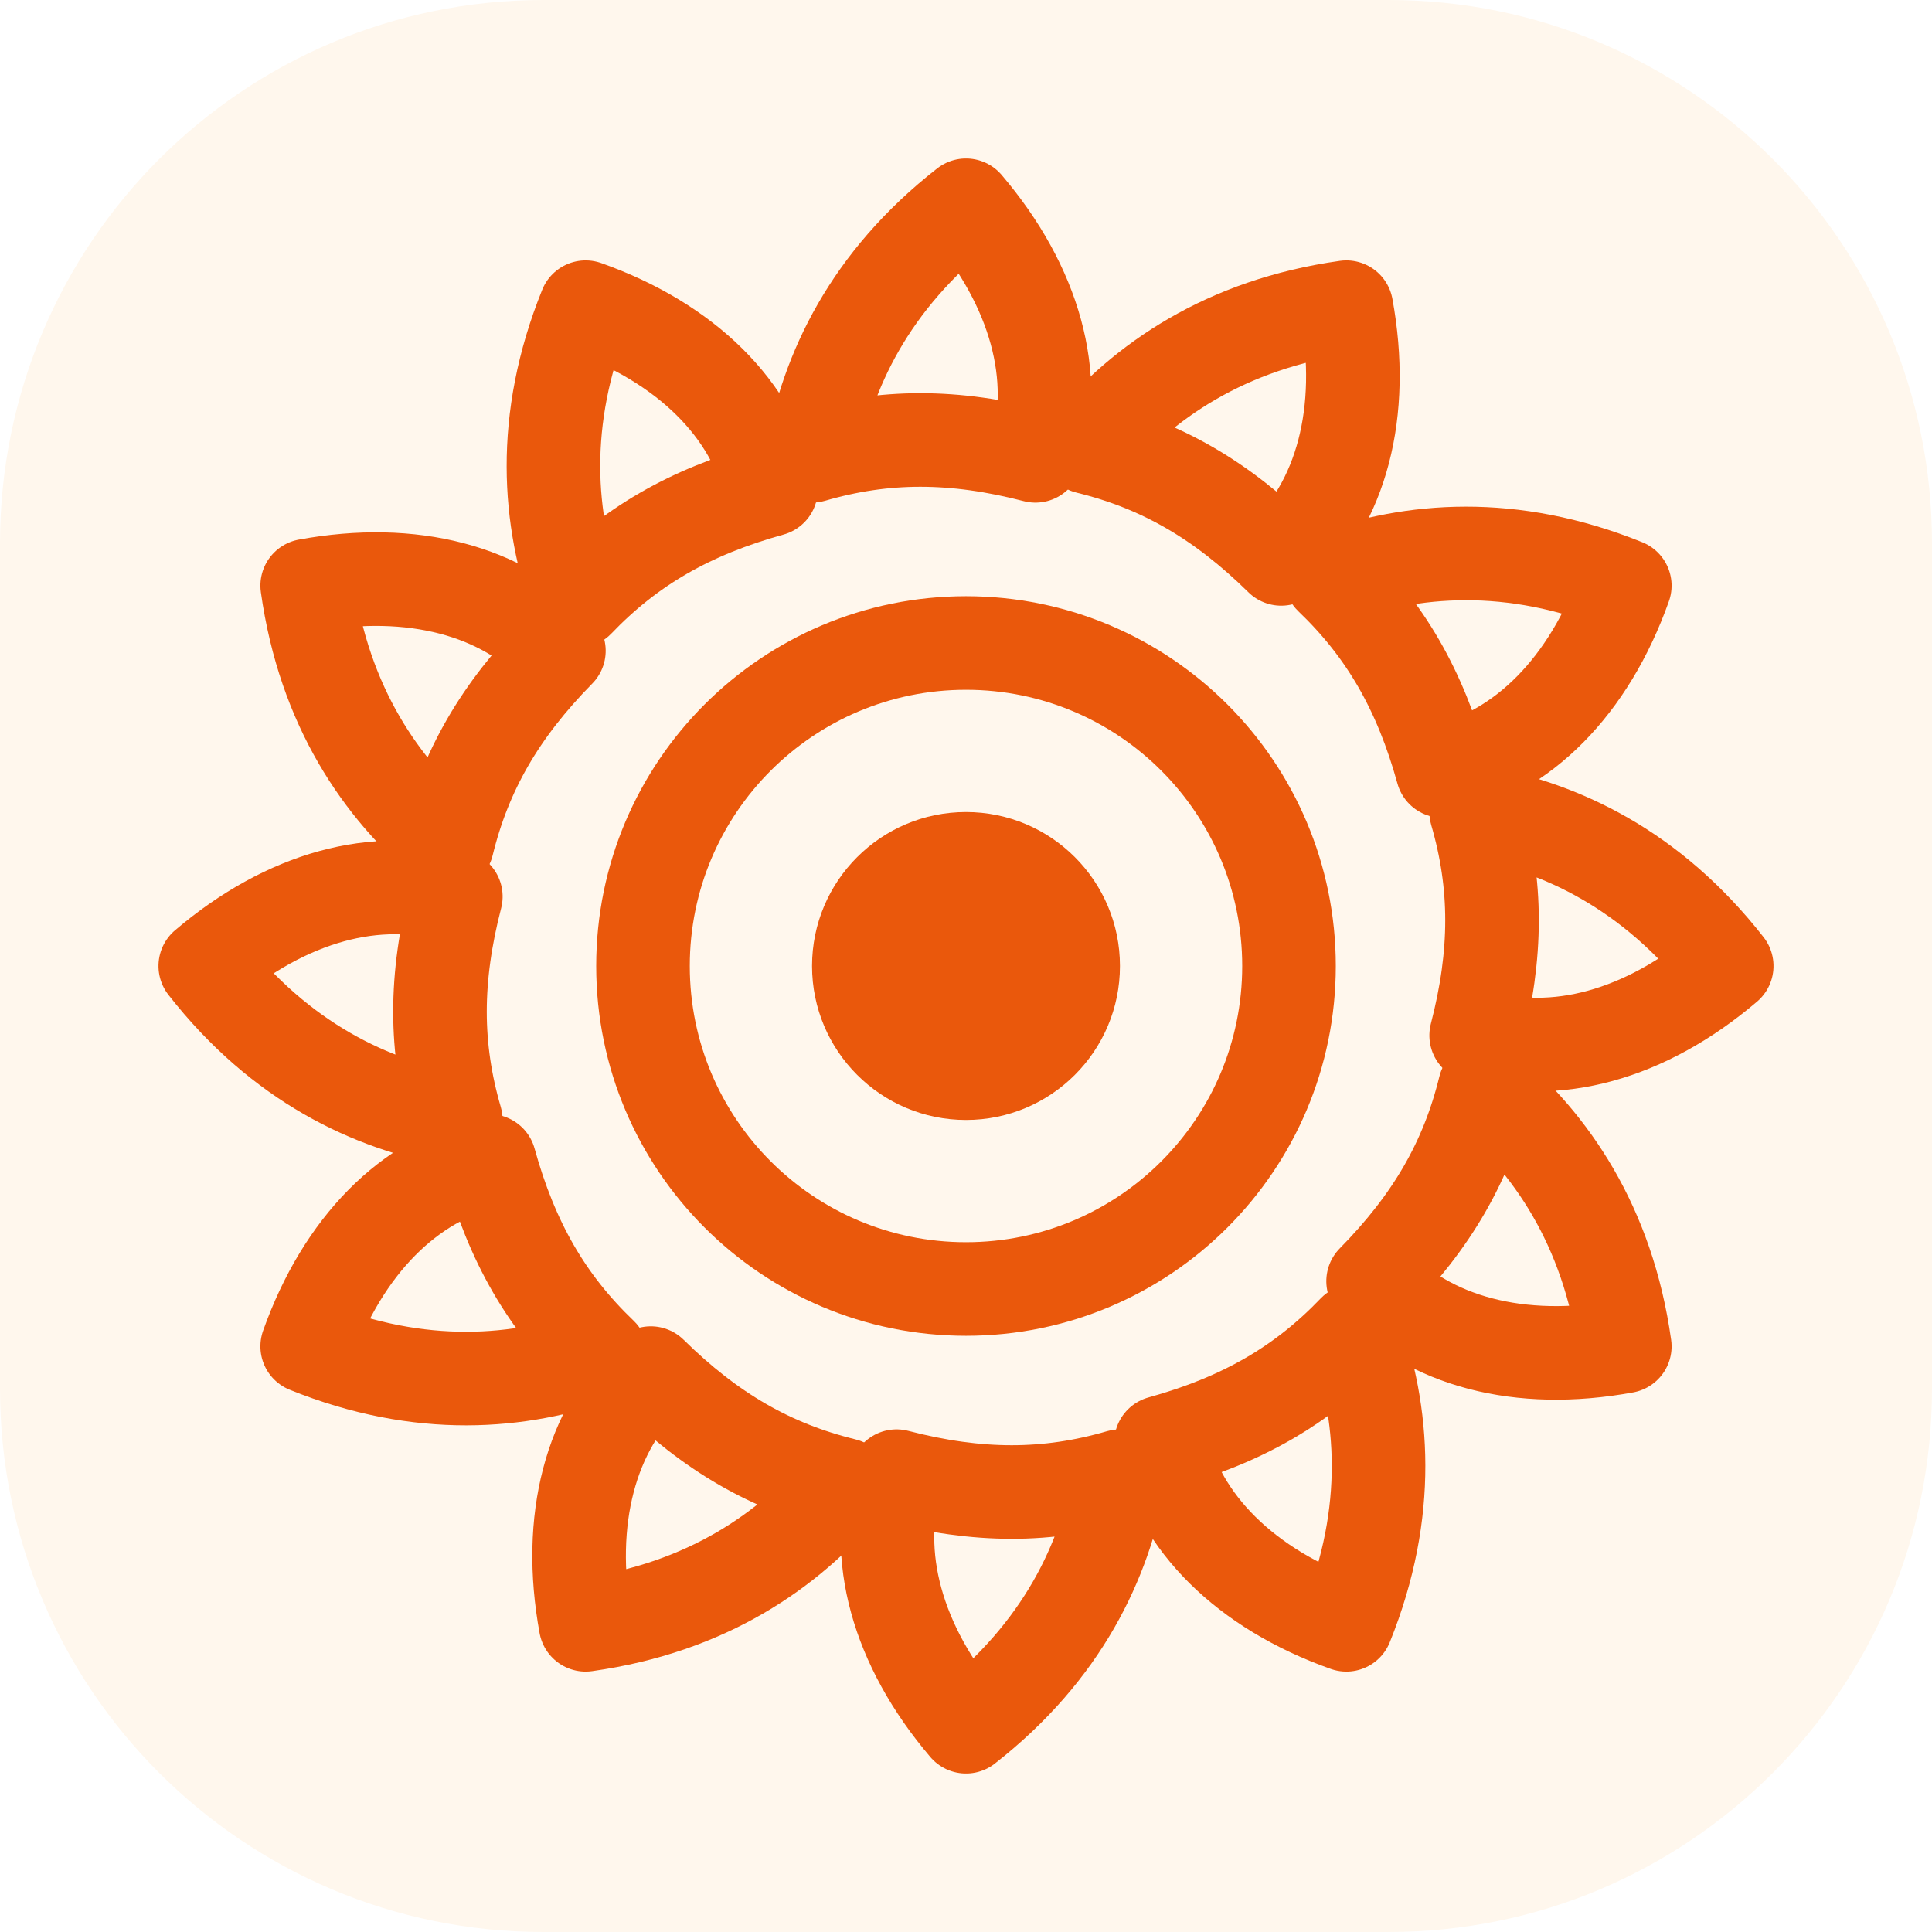
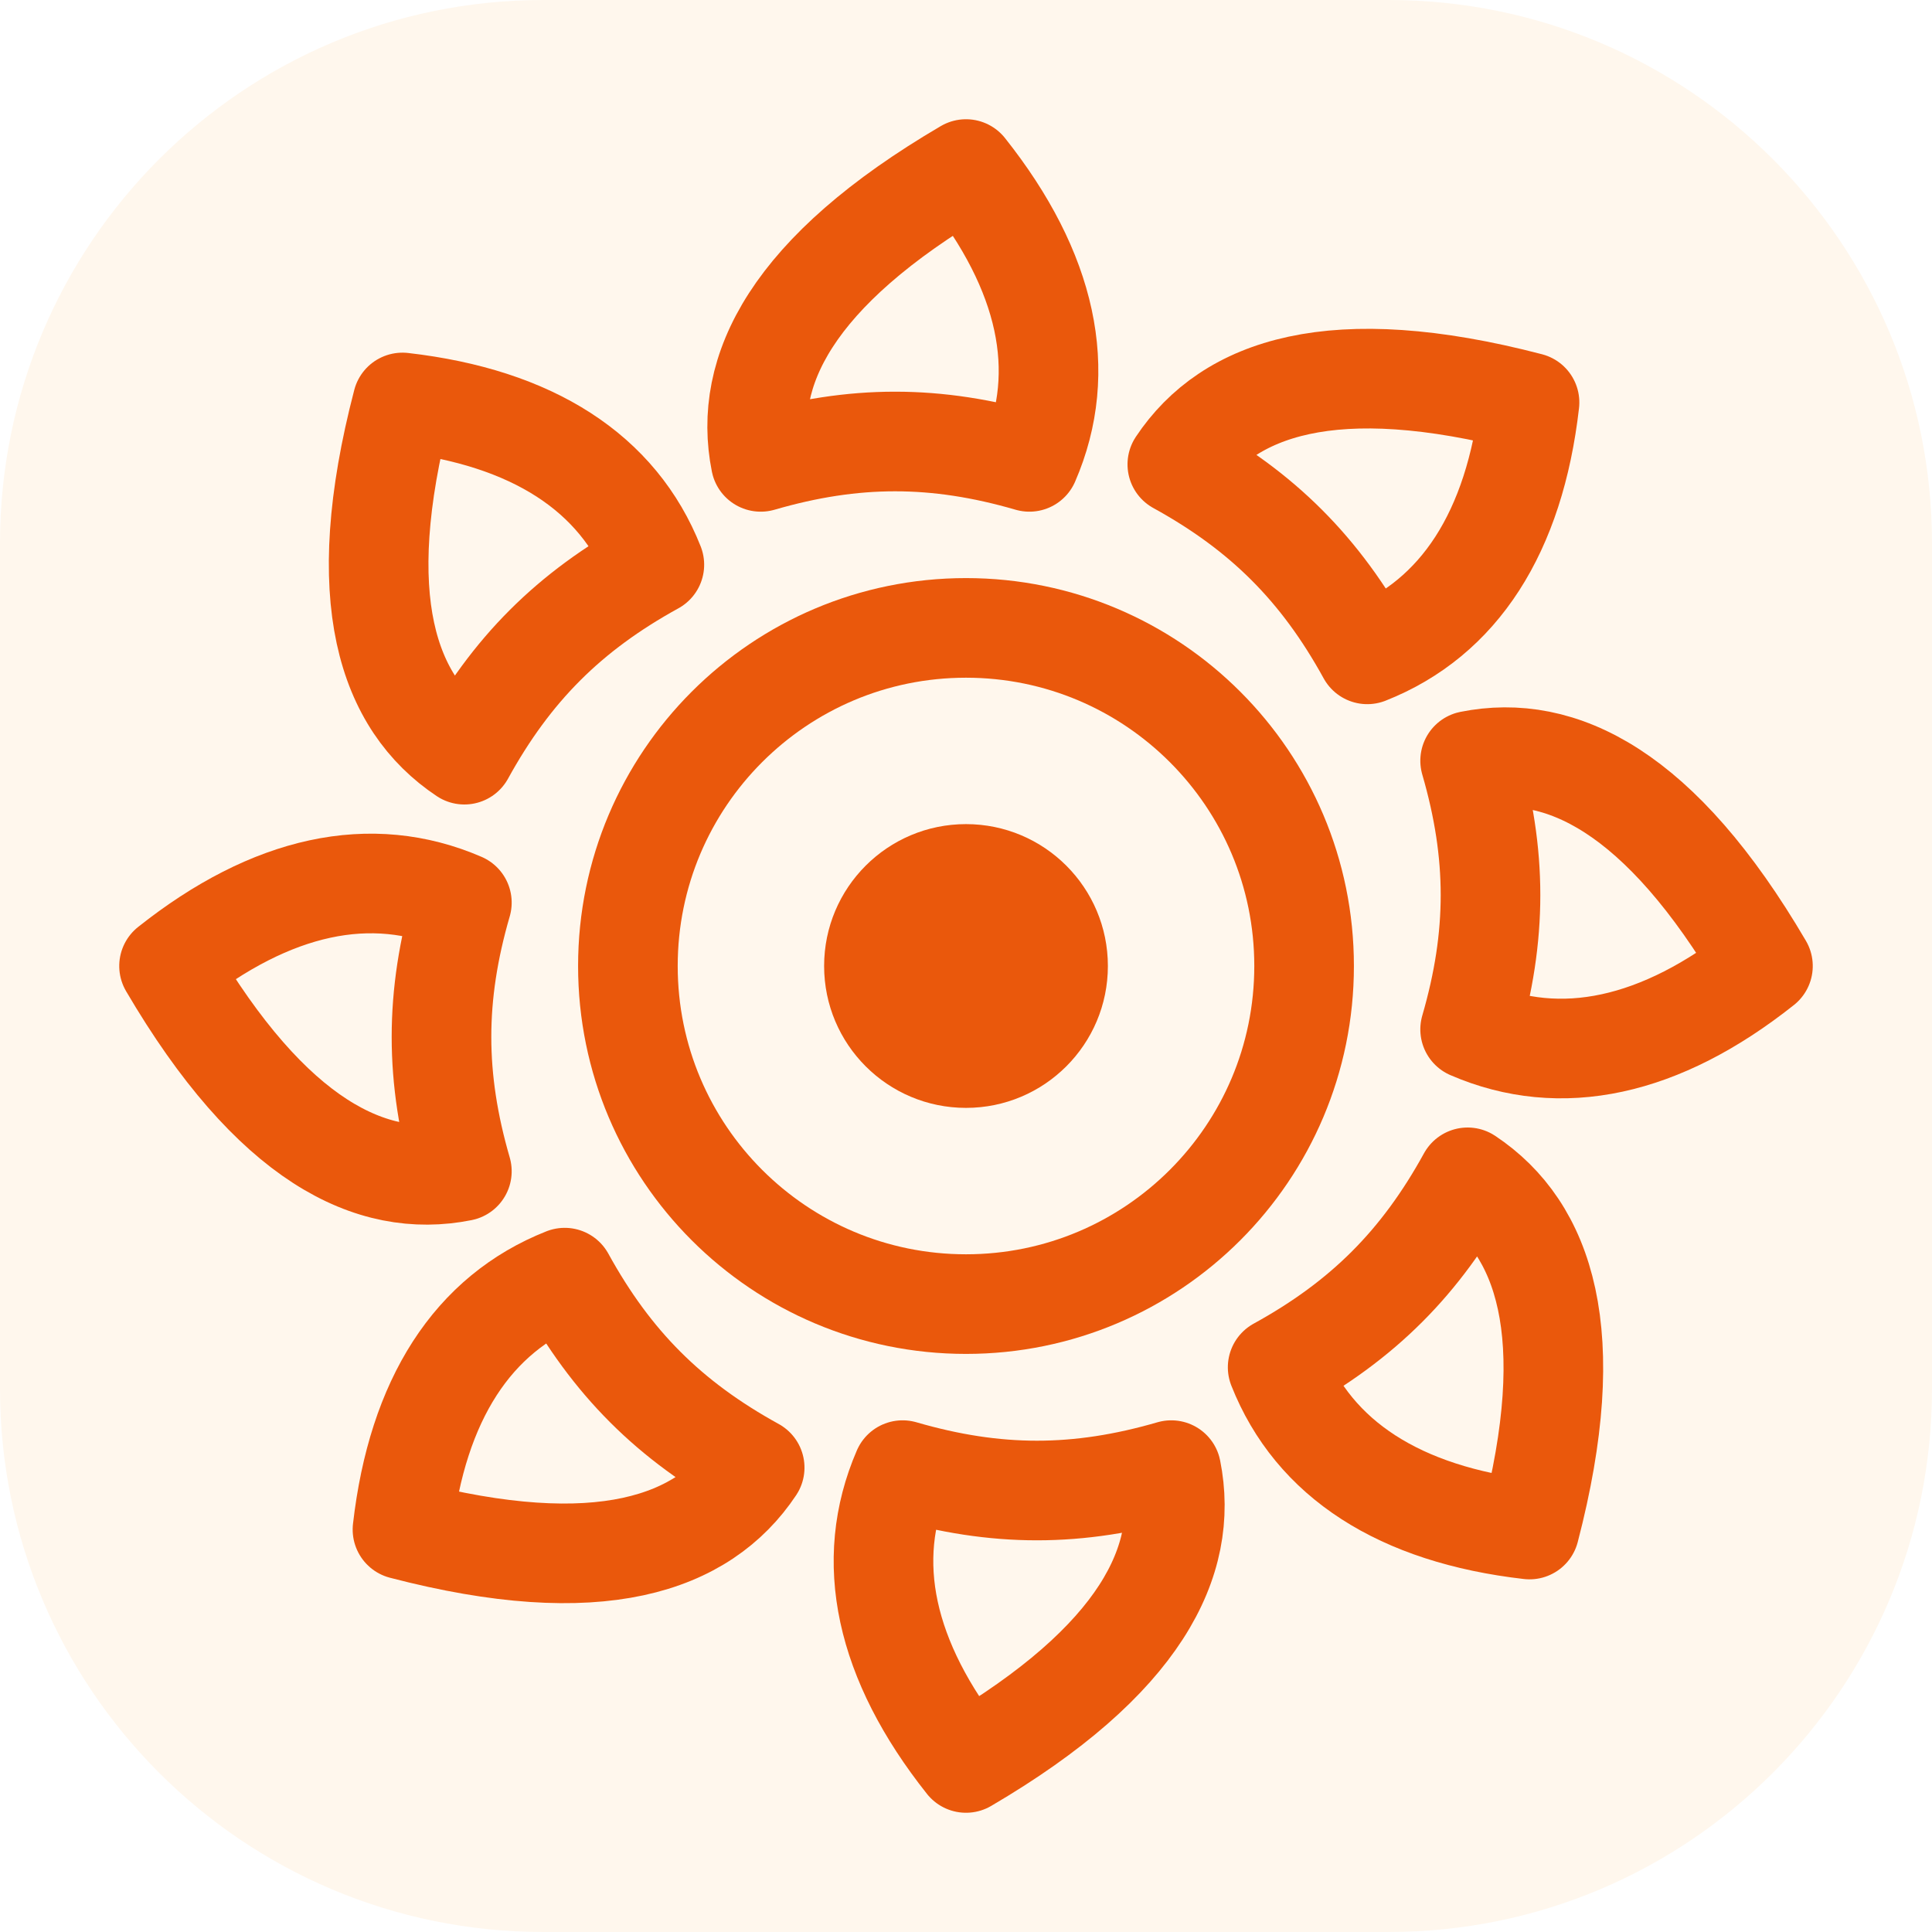
<svg xmlns="http://www.w3.org/2000/svg" viewBox="0 0 32 32" role="img" aria-label="辉煌">
  <rect width="32" height="32" rx="9" fill="#fff7ed" />
-   <g fill="none" stroke="#ea580c" stroke-width="1.55" stroke-linecap="round" stroke-linejoin="round">
-     <path transform="rotate(0 16 16)" d="M16 3.4c1.15 1.35 1.55 2.85 1.15 4.15-1.35-.35-2.5-.35-3.7 0 .25-1.4.95-2.9 2.55-4.15Z" />
-     <path transform="rotate(30 16 16)" d="M16 3.4c1.15 1.35 1.55 2.85 1.15 4.15-1.35-.35-2.5-.35-3.7 0 .25-1.4.95-2.9 2.55-4.15Z" />
-     <path transform="rotate(60 16 16)" d="M16 3.4c1.15 1.35 1.55 2.85 1.15 4.15-1.35-.35-2.5-.35-3.7 0 .25-1.4.95-2.9 2.55-4.15Z" />
-     <path transform="rotate(90 16 16)" d="M16 3.4c1.15 1.35 1.55 2.85 1.15 4.15-1.35-.35-2.5-.35-3.7 0 .25-1.4.95-2.9 2.55-4.15Z" />
-     <path transform="rotate(120 16 16)" d="M16 3.4c1.15 1.35 1.55 2.85 1.15 4.15-1.35-.35-2.5-.35-3.7 0 .25-1.4.95-2.9 2.55-4.15Z" />
-     <path transform="rotate(150 16 16)" d="M16 3.4c1.15 1.35 1.55 2.85 1.15 4.15-1.35-.35-2.5-.35-3.7 0 .25-1.4.95-2.9 2.55-4.15Z" />
-     <path transform="rotate(180 16 16)" d="M16 3.4c1.15 1.35 1.55 2.85 1.15 4.15-1.35-.35-2.5-.35-3.7 0 .25-1.4.95-2.9 2.55-4.15Z" />
-     <path transform="rotate(210 16 16)" d="M16 3.4c1.15 1.35 1.55 2.85 1.15 4.15-1.35-.35-2.5-.35-3.7 0 .25-1.4.95-2.9 2.55-4.15Z" />
-     <path transform="rotate(240 16 16)" d="M16 3.4c1.15 1.35 1.55 2.85 1.15 4.15-1.35-.35-2.5-.35-3.7 0 .25-1.4.95-2.9 2.55-4.15Z" />
-     <path transform="rotate(270 16 16)" d="M16 3.4c1.15 1.35 1.55 2.85 1.15 4.15-1.35-.35-2.5-.35-3.7 0 .25-1.4.95-2.9 2.55-4.15Z" />
-     <path transform="rotate(300 16 16)" d="M16 3.4c1.15 1.35 1.55 2.85 1.15 4.15-1.35-.35-2.5-.35-3.7 0 .25-1.4.95-2.9 2.55-4.15Z" />
-     <path transform="rotate(330 16 16)" d="M16 3.4c1.15 1.35 1.55 2.85 1.15 4.15-1.35-.35-2.5-.35-3.7 0 .25-1.4.95-2.9 2.55-4.15Z" />
-     <circle cx="16" cy="16" r="5.35" />
+   <g fill="none" stroke="#ea580c" stroke-width="1.65" stroke-linecap="round" stroke-linejoin="round">
+     <path transform="rotate(0 16 16)" d="M16 2.8c1.35 1.7 1.7 3.35 1.05 4.85-1.55-.45-2.9-.45-4.45 0C12.3 6.15 13.1 4.5 16 2.8Z" />
+     <path transform="rotate(45 16 16)" d="M16 2.8c1.35 1.7 1.7 3.35 1.05 4.85-1.55-.45-2.9-.45-4.45 0C12.3 6.15 13.1 4.5 16 2.8Z" />
+     <path transform="rotate(90 16 16)" d="M16 2.8c1.35 1.7 1.7 3.35 1.05 4.85-1.55-.45-2.9-.45-4.45 0C12.3 6.15 13.1 4.5 16 2.8Z" />
+     <path transform="rotate(135 16 16)" d="M16 2.8c1.35 1.7 1.7 3.35 1.05 4.85-1.55-.45-2.9-.45-4.45 0C12.3 6.15 13.1 4.5 16 2.8Z" />
+     <path transform="rotate(180 16 16)" d="M16 2.8c1.35 1.7 1.7 3.35 1.05 4.85-1.55-.45-2.9-.45-4.45 0C12.3 6.15 13.1 4.5 16 2.8Z" />
+     <path transform="rotate(225 16 16)" d="M16 2.8c1.35 1.7 1.7 3.35 1.05 4.85-1.55-.45-2.9-.45-4.45 0C12.3 6.15 13.1 4.5 16 2.8Z" />
+     <path transform="rotate(270 16 16)" d="M16 2.8c1.35 1.7 1.7 3.35 1.05 4.85-1.55-.45-2.9-.45-4.45 0C12.3 6.15 13.1 4.5 16 2.8Z" />
+     <path transform="rotate(315 16 16)" d="M16 2.8c1.35 1.7 1.7 3.35 1.05 4.85-1.55-.45-2.9-.45-4.45 0C12.3 6.15 13.1 4.5 16 2.8Z" />
+     <circle cx="16" cy="16" r="5.6" />
  </g>
-   <circle cx="16" cy="16" r="2.55" fill="#ea580c" />
+   <circle cx="16" cy="16" r="2.35" fill="#ea580c" />
</svg>
